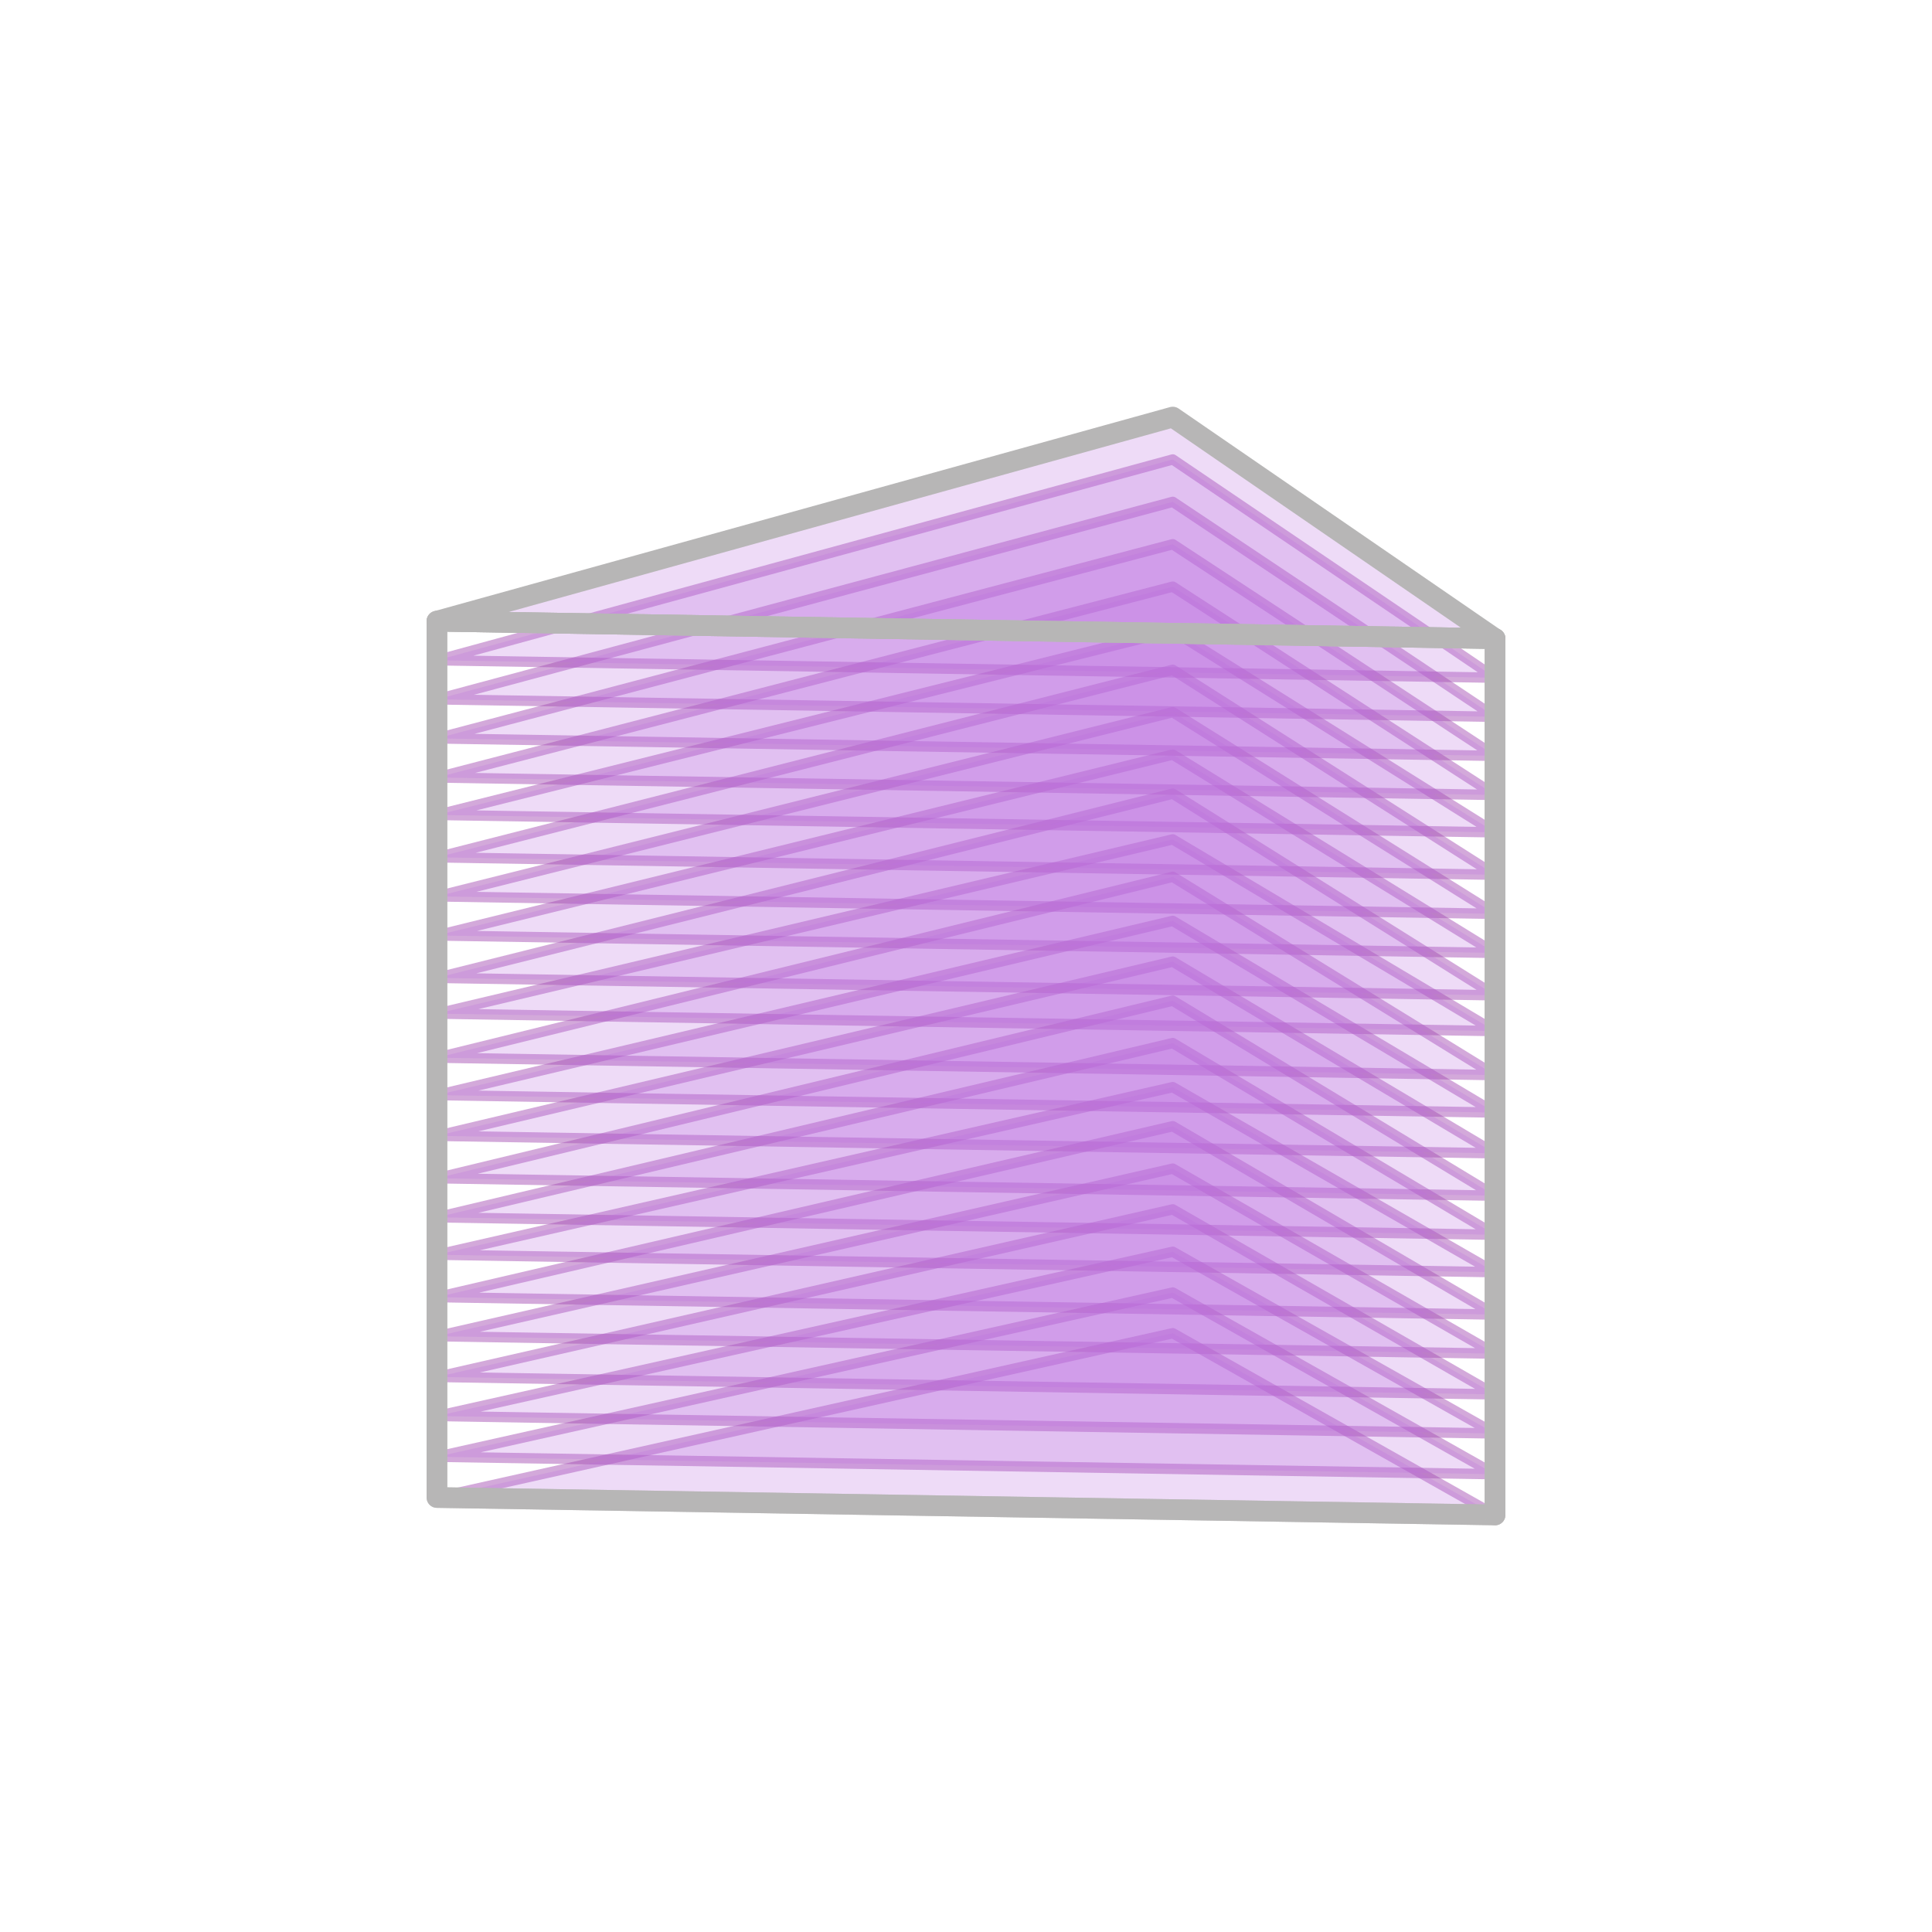
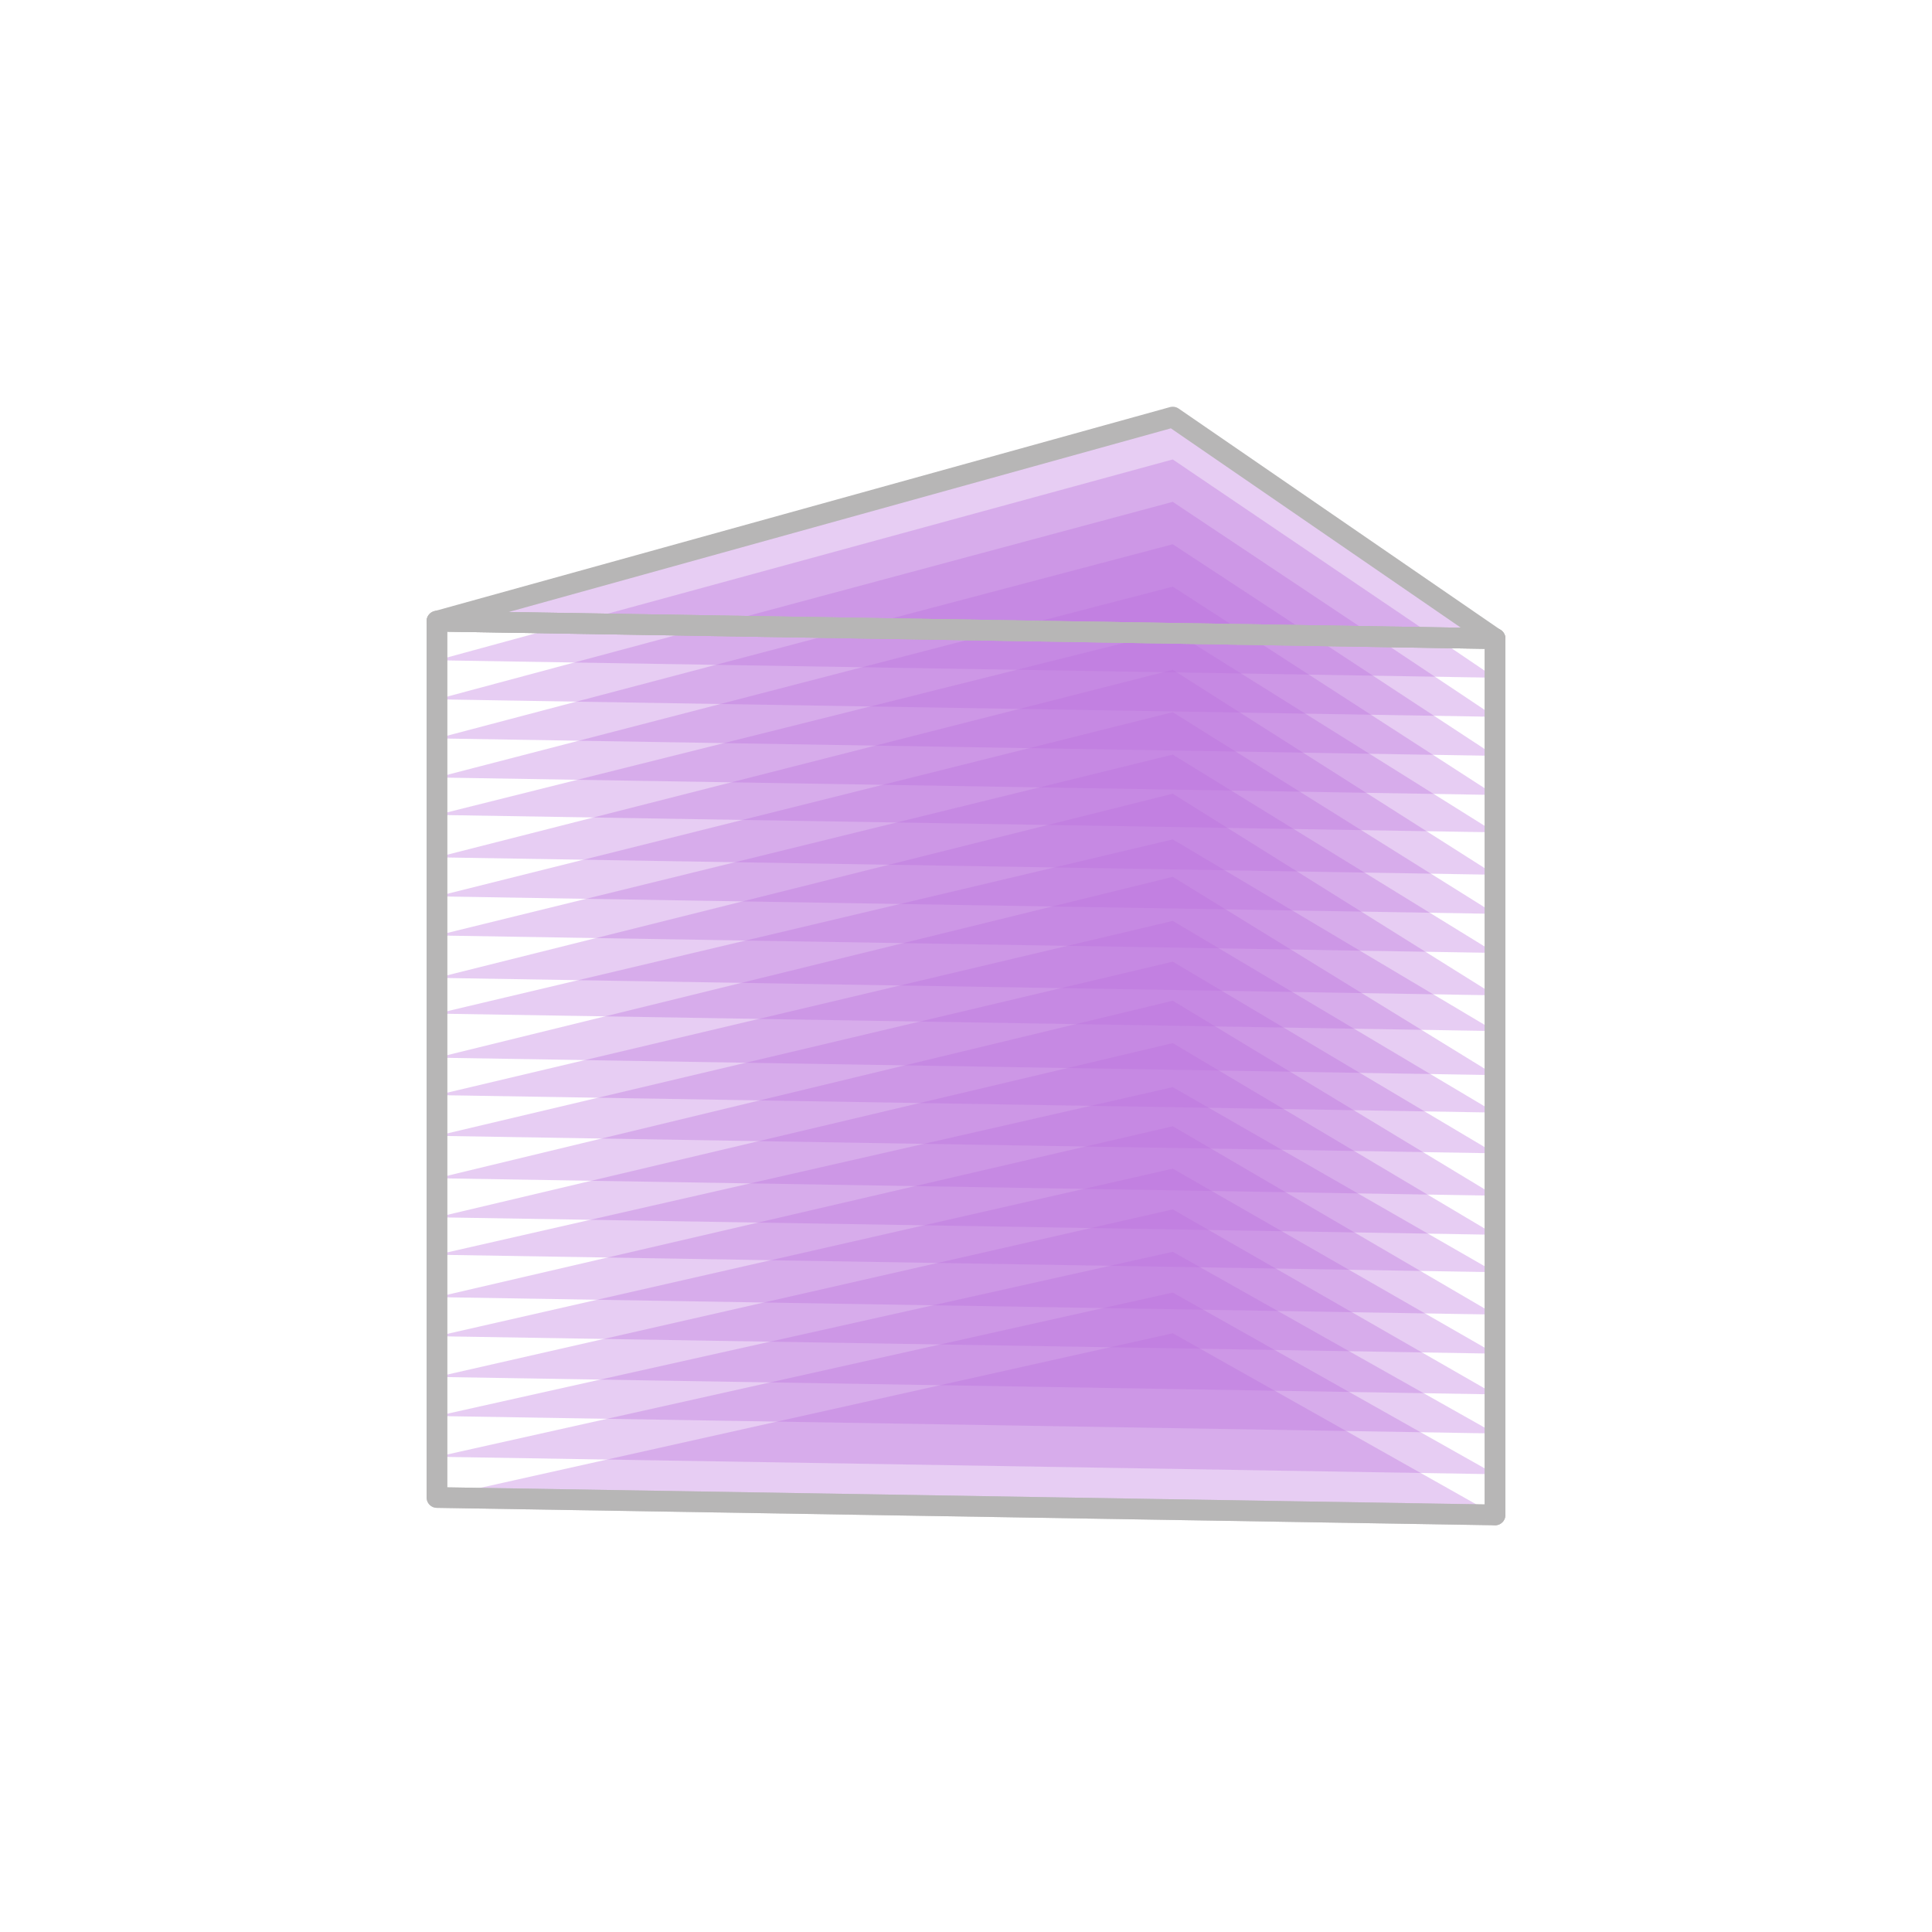
<svg xmlns="http://www.w3.org/2000/svg" id="FIGURES" width="560" height="560" viewBox="0 0 560 560">
  <defs>
    <style>
      .cls-1 {
        opacity: .72;
      }

      .cls-2 {
        opacity: .57;
      }

      .cls-2, .cls-3 {
+         fill: none;
        stroke: #b7b6b6;
        stroke-linecap: round;
+         stroke-linejoin: round;
        stroke-width: 6px;
      }

-       .cls-2, .cls-3, .cls-4 {
-         fill: none;
-         stroke-linejoin: round;
-       }
- 
-       .cls-5 {
+       .cls-4 {
        fill: #bb70de;
-         opacity: .25;
-       }
- 
-       .cls-4 {
-         opacity: .5;
-         stroke: #a753b5;
-         stroke-width: 3px;
+         opacity: .35;
      }
    </style>
  </defs>
  <g>
    <polygon class="cls-4" points="339.93 120.89 126.65 180.05 433.35 185.11 339.93 120.89" />
    <polygon class="cls-4" points="339.93 133.17 126.65 191.38 433.35 196.44 339.93 133.17" />
    <polygon class="cls-4" points="339.93 145.46 126.65 202.71 433.35 207.77 339.93 145.46" />
    <polygon class="cls-4" points="339.93 157.75 126.65 214.03 433.35 219.09 339.93 157.75" />
    <polygon class="cls-4" points="339.93 170.04 126.65 225.36 433.35 230.42 339.93 170.04" />
    <polygon class="cls-4" points="339.93 194.14 126.65 248.5 433.35 253.55 339.93 194.14" />
    <polygon class="cls-4" points="339.93 206.43 126.65 259.82 433.35 264.88 339.93 206.43" />
    <polygon class="cls-4" points="339.93 182.82 126.65 236.21 433.35 241.26 339.93 182.82" />
    <polygon class="cls-4" points="339.93 230.05 126.65 283.44 433.35 288.5 339.93 230.05" />
    <polygon class="cls-4" points="339.93 254.15 126.65 306.57 433.35 311.63 339.93 254.15" />
    <polygon class="cls-4" points="339.93 218.72 126.65 271.15 433.35 276.21 339.93 218.72" />
    <polygon class="cls-4" points="339.93 290.05 126.65 341.52 433.35 346.58 339.93 290.05" />
    <polygon class="cls-4" points="339.93 302.34 126.65 352.84 433.35 357.9 339.93 302.34" />
    <polygon class="cls-4" points="339.93 278.73 126.65 329.23 433.35 334.29 339.93 278.73" />
    <polygon class="cls-4" points="339.93 326.44 126.65 375.98 433.35 381.04 339.93 326.44" />
    <polygon class="cls-4" points="339.93 350.54 126.65 399.11 433.35 404.17 339.93 350.54" />
    <polygon class="cls-4" points="339.93 266.92 126.65 317.42 433.35 322.48 339.93 266.92" />
    <polygon class="cls-4" points="339.93 338.73 126.65 387.31 433.35 392.36 339.93 338.73" />
    <polygon class="cls-4" points="339.93 386.44 126.65 434.06 433.35 439.11 339.93 386.44" />
    <polygon class="cls-4" points="339.93 374.64 126.65 422.25 433.35 427.31 339.93 374.64" />
    <polygon class="cls-4" points="339.93 243.3 126.65 293.8 433.35 298.86 339.93 243.3" />
    <polygon class="cls-4" points="339.93 315.11 126.65 363.69 433.35 368.75 339.93 315.11" />
    <polygon class="cls-4" points="339.93 362.83 126.65 410.44 433.35 415.5 339.93 362.83" />
-     <g>
-       <polygon class="cls-5" points="339.93 120.89 126.65 180.05 433.35 185.11 339.93 120.89" />
-       <polygon class="cls-5" points="339.93 133.17 126.65 191.38 433.35 196.44 339.93 133.17" />
-       <polygon class="cls-5" points="339.93 145.46 126.65 202.71 433.35 207.77 339.93 145.46" />
-       <polygon class="cls-5" points="339.93 157.75 126.65 214.03 433.35 219.09 339.93 157.75" />
-       <polygon class="cls-5" points="339.93 170.04 126.65 225.36 433.35 230.42 339.93 170.04" />
-       <polygon class="cls-5" points="339.93 194.14 126.65 248.5 433.35 253.55 339.93 194.14" />
-       <polygon class="cls-5" points="339.93 206.43 126.65 259.82 433.35 264.88 339.93 206.43" />
-       <polygon class="cls-5" points="339.93 182.82 126.65 236.21 433.35 241.26 339.93 182.82" />
-       <polygon class="cls-5" points="339.93 230.05 126.65 283.44 433.35 288.5 339.93 230.05" />
-       <polygon class="cls-5" points="339.93 254.15 126.65 306.57 433.35 311.63 339.93 254.15" />
-       <polygon class="cls-5" points="339.93 218.72 126.65 271.15 433.35 276.21 339.93 218.72" />
-       <polygon class="cls-5" points="339.93 290.05 126.65 341.52 433.35 346.58 339.93 290.05" />
-       <polygon class="cls-5" points="339.93 302.34 126.65 352.84 433.35 357.9 339.93 302.34" />
-       <polygon class="cls-5" points="339.93 278.73 126.65 329.23 433.35 334.29 339.93 278.73" />
-       <polygon class="cls-5" points="339.93 326.44 126.65 375.98 433.35 381.04 339.93 326.44" />
-       <polygon class="cls-5" points="339.93 350.54 126.65 399.11 433.35 404.17 339.93 350.54" />
-       <polygon class="cls-5" points="339.93 266.92 126.65 317.42 433.35 322.48 339.93 266.92" />
-       <polygon class="cls-5" points="339.93 338.73 126.65 387.31 433.35 392.36 339.93 338.73" />
-       <polygon class="cls-5" points="339.93 386.44 126.65 434.06 433.35 439.11 339.93 386.44" />
-       <polygon class="cls-5" points="339.93 374.64 126.65 422.25 433.35 427.31 339.93 374.64" />
-       <polygon class="cls-5" points="339.93 243.3 126.65 293.8 433.35 298.86 339.93 243.3" />
-       <polygon class="cls-5" points="339.93 315.11 126.65 363.69 433.35 368.75 339.93 315.11" />
-       <polygon class="cls-5" points="339.93 362.83 126.65 410.44 433.35 415.5 339.93 362.83" />
-     </g>
  </g>
  <g>
    <g>
      <polygon class="cls-2" points="433.35 439.11 433.35 185.11 126.65 180.05 126.65 434.06 433.35 439.11" />
      <polygon class="cls-3" points="433.35 439.11 433.35 185.11 126.65 180.05 126.65 434.06 433.35 439.11" />
    </g>
    <polygon class="cls-3" points="339.93 120.89 126.65 180.05 433.35 185.11 339.93 120.89" />
    <g class="cls-1">
      <line class="cls-3" x1="433.35" y1="439.11" x2="433.35" y2="185.11" />
    </g>
  </g>
</svg>
